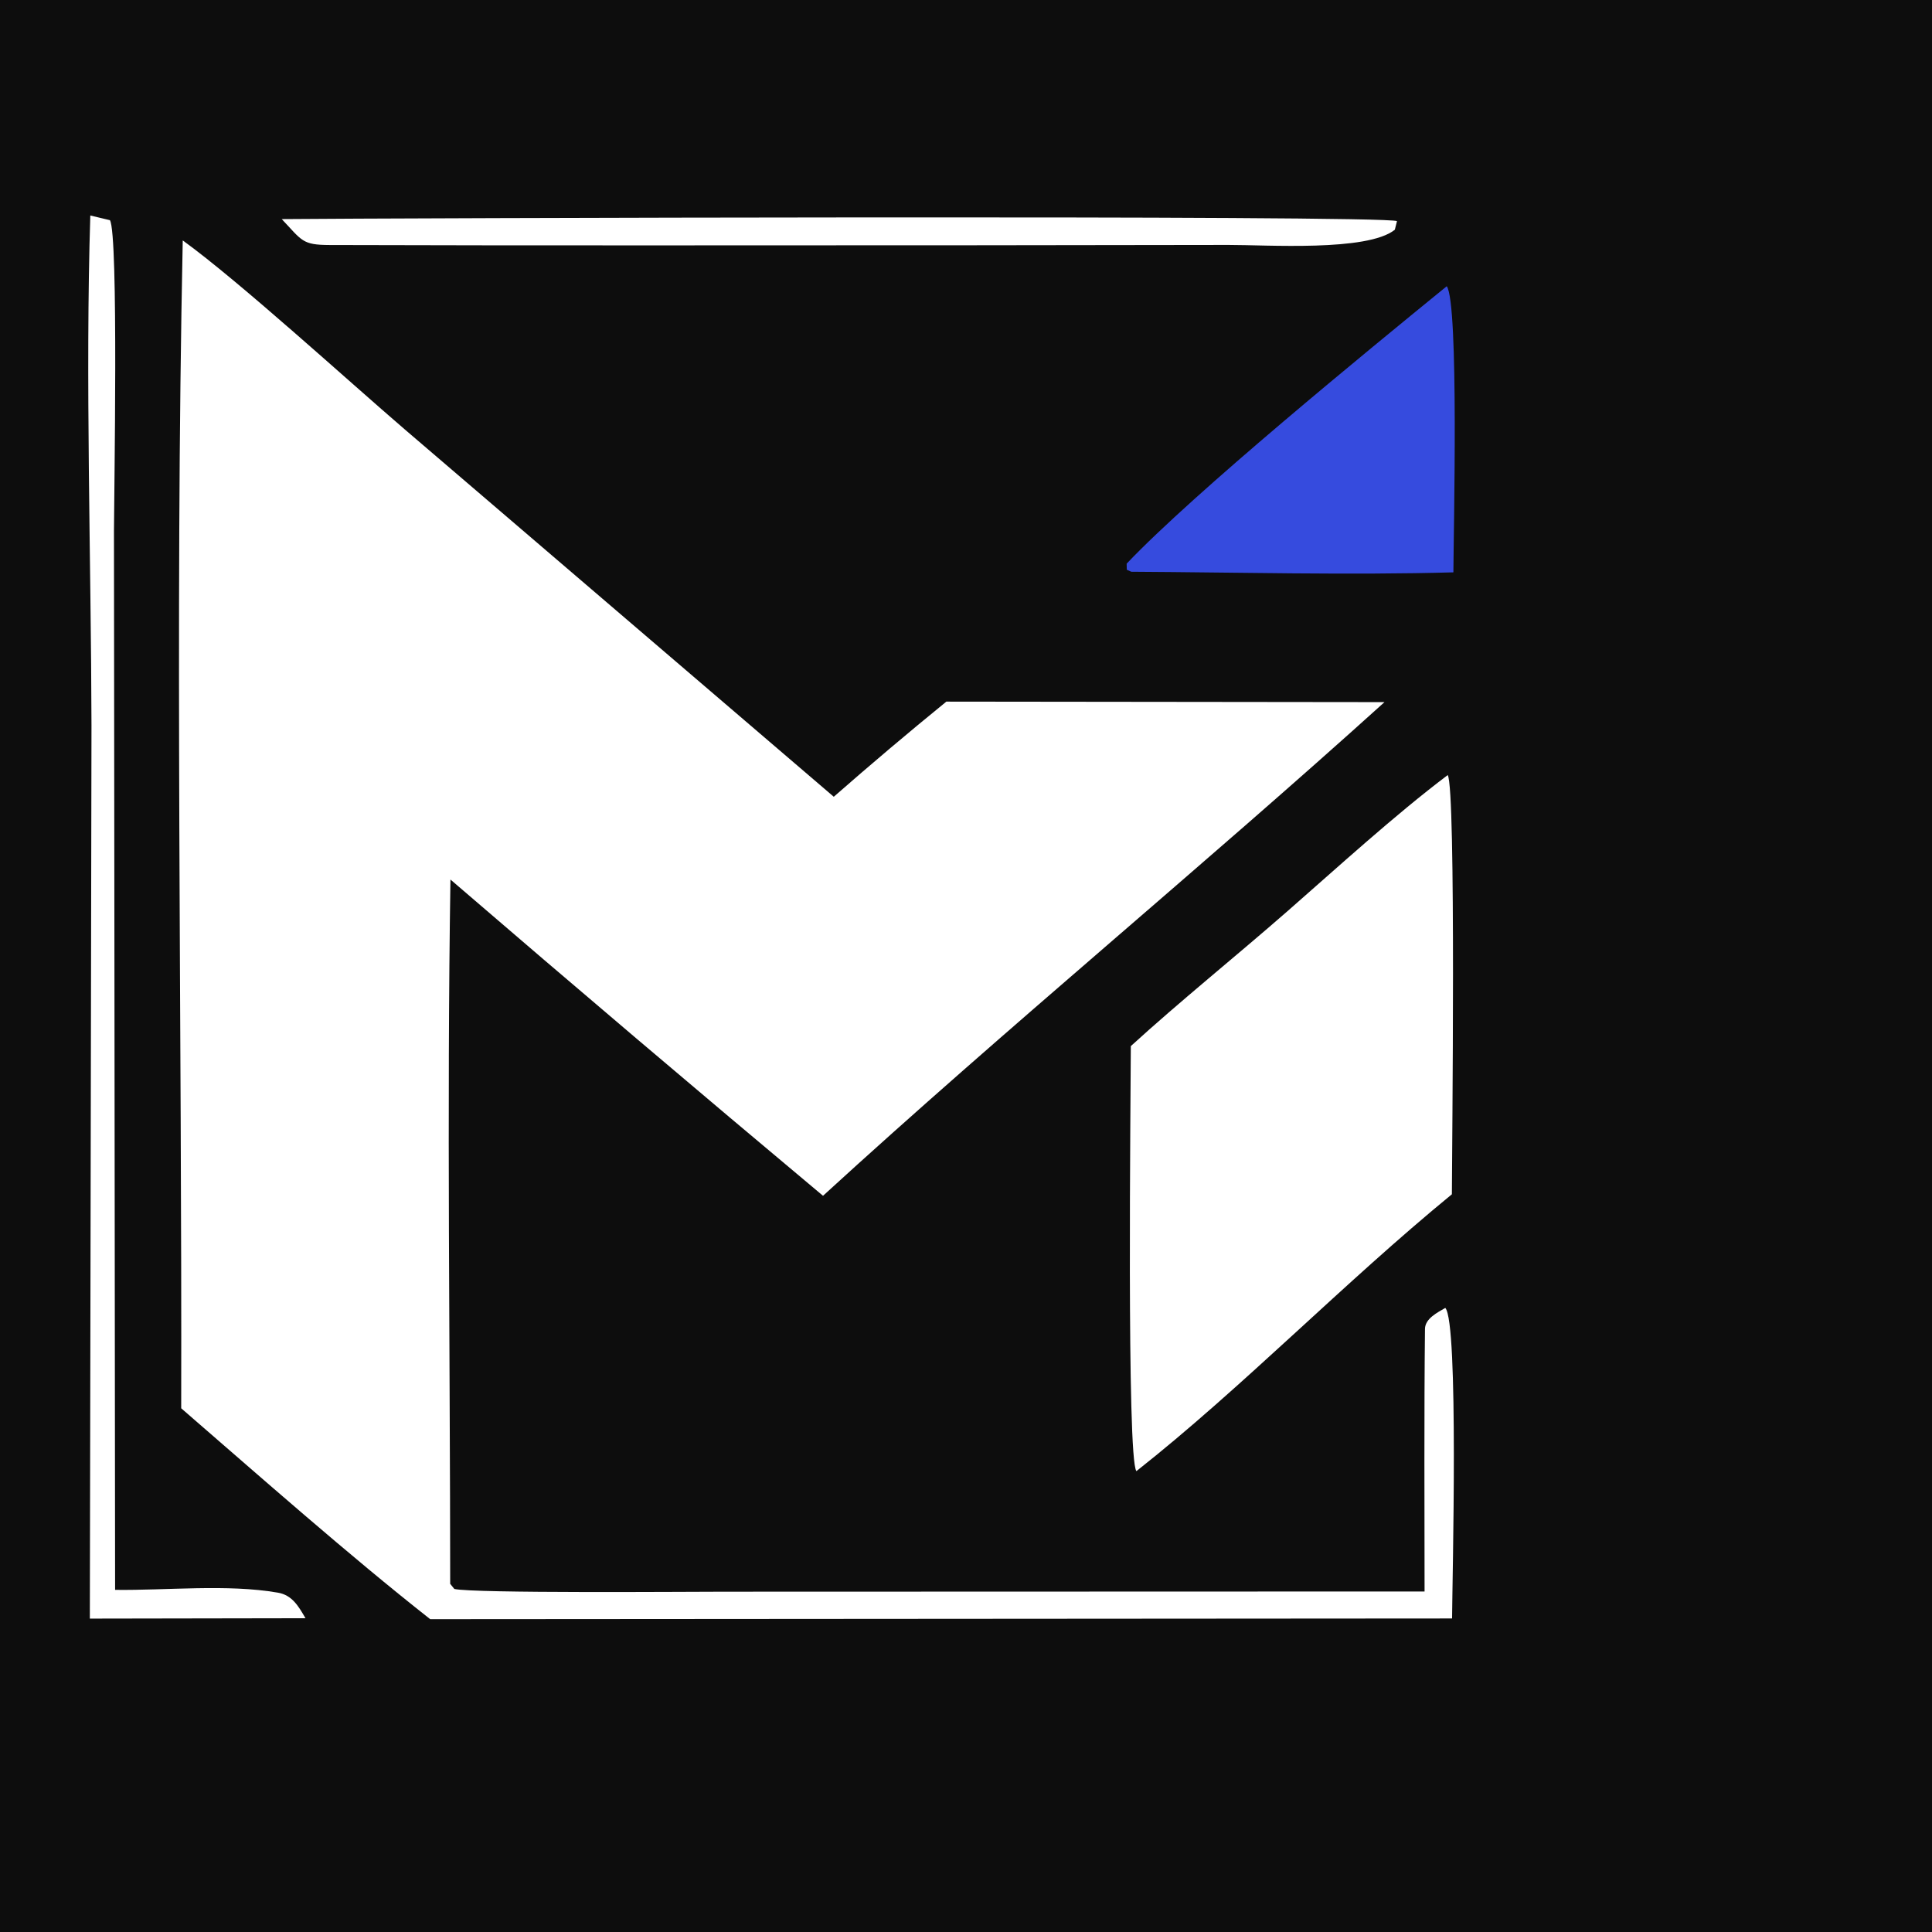
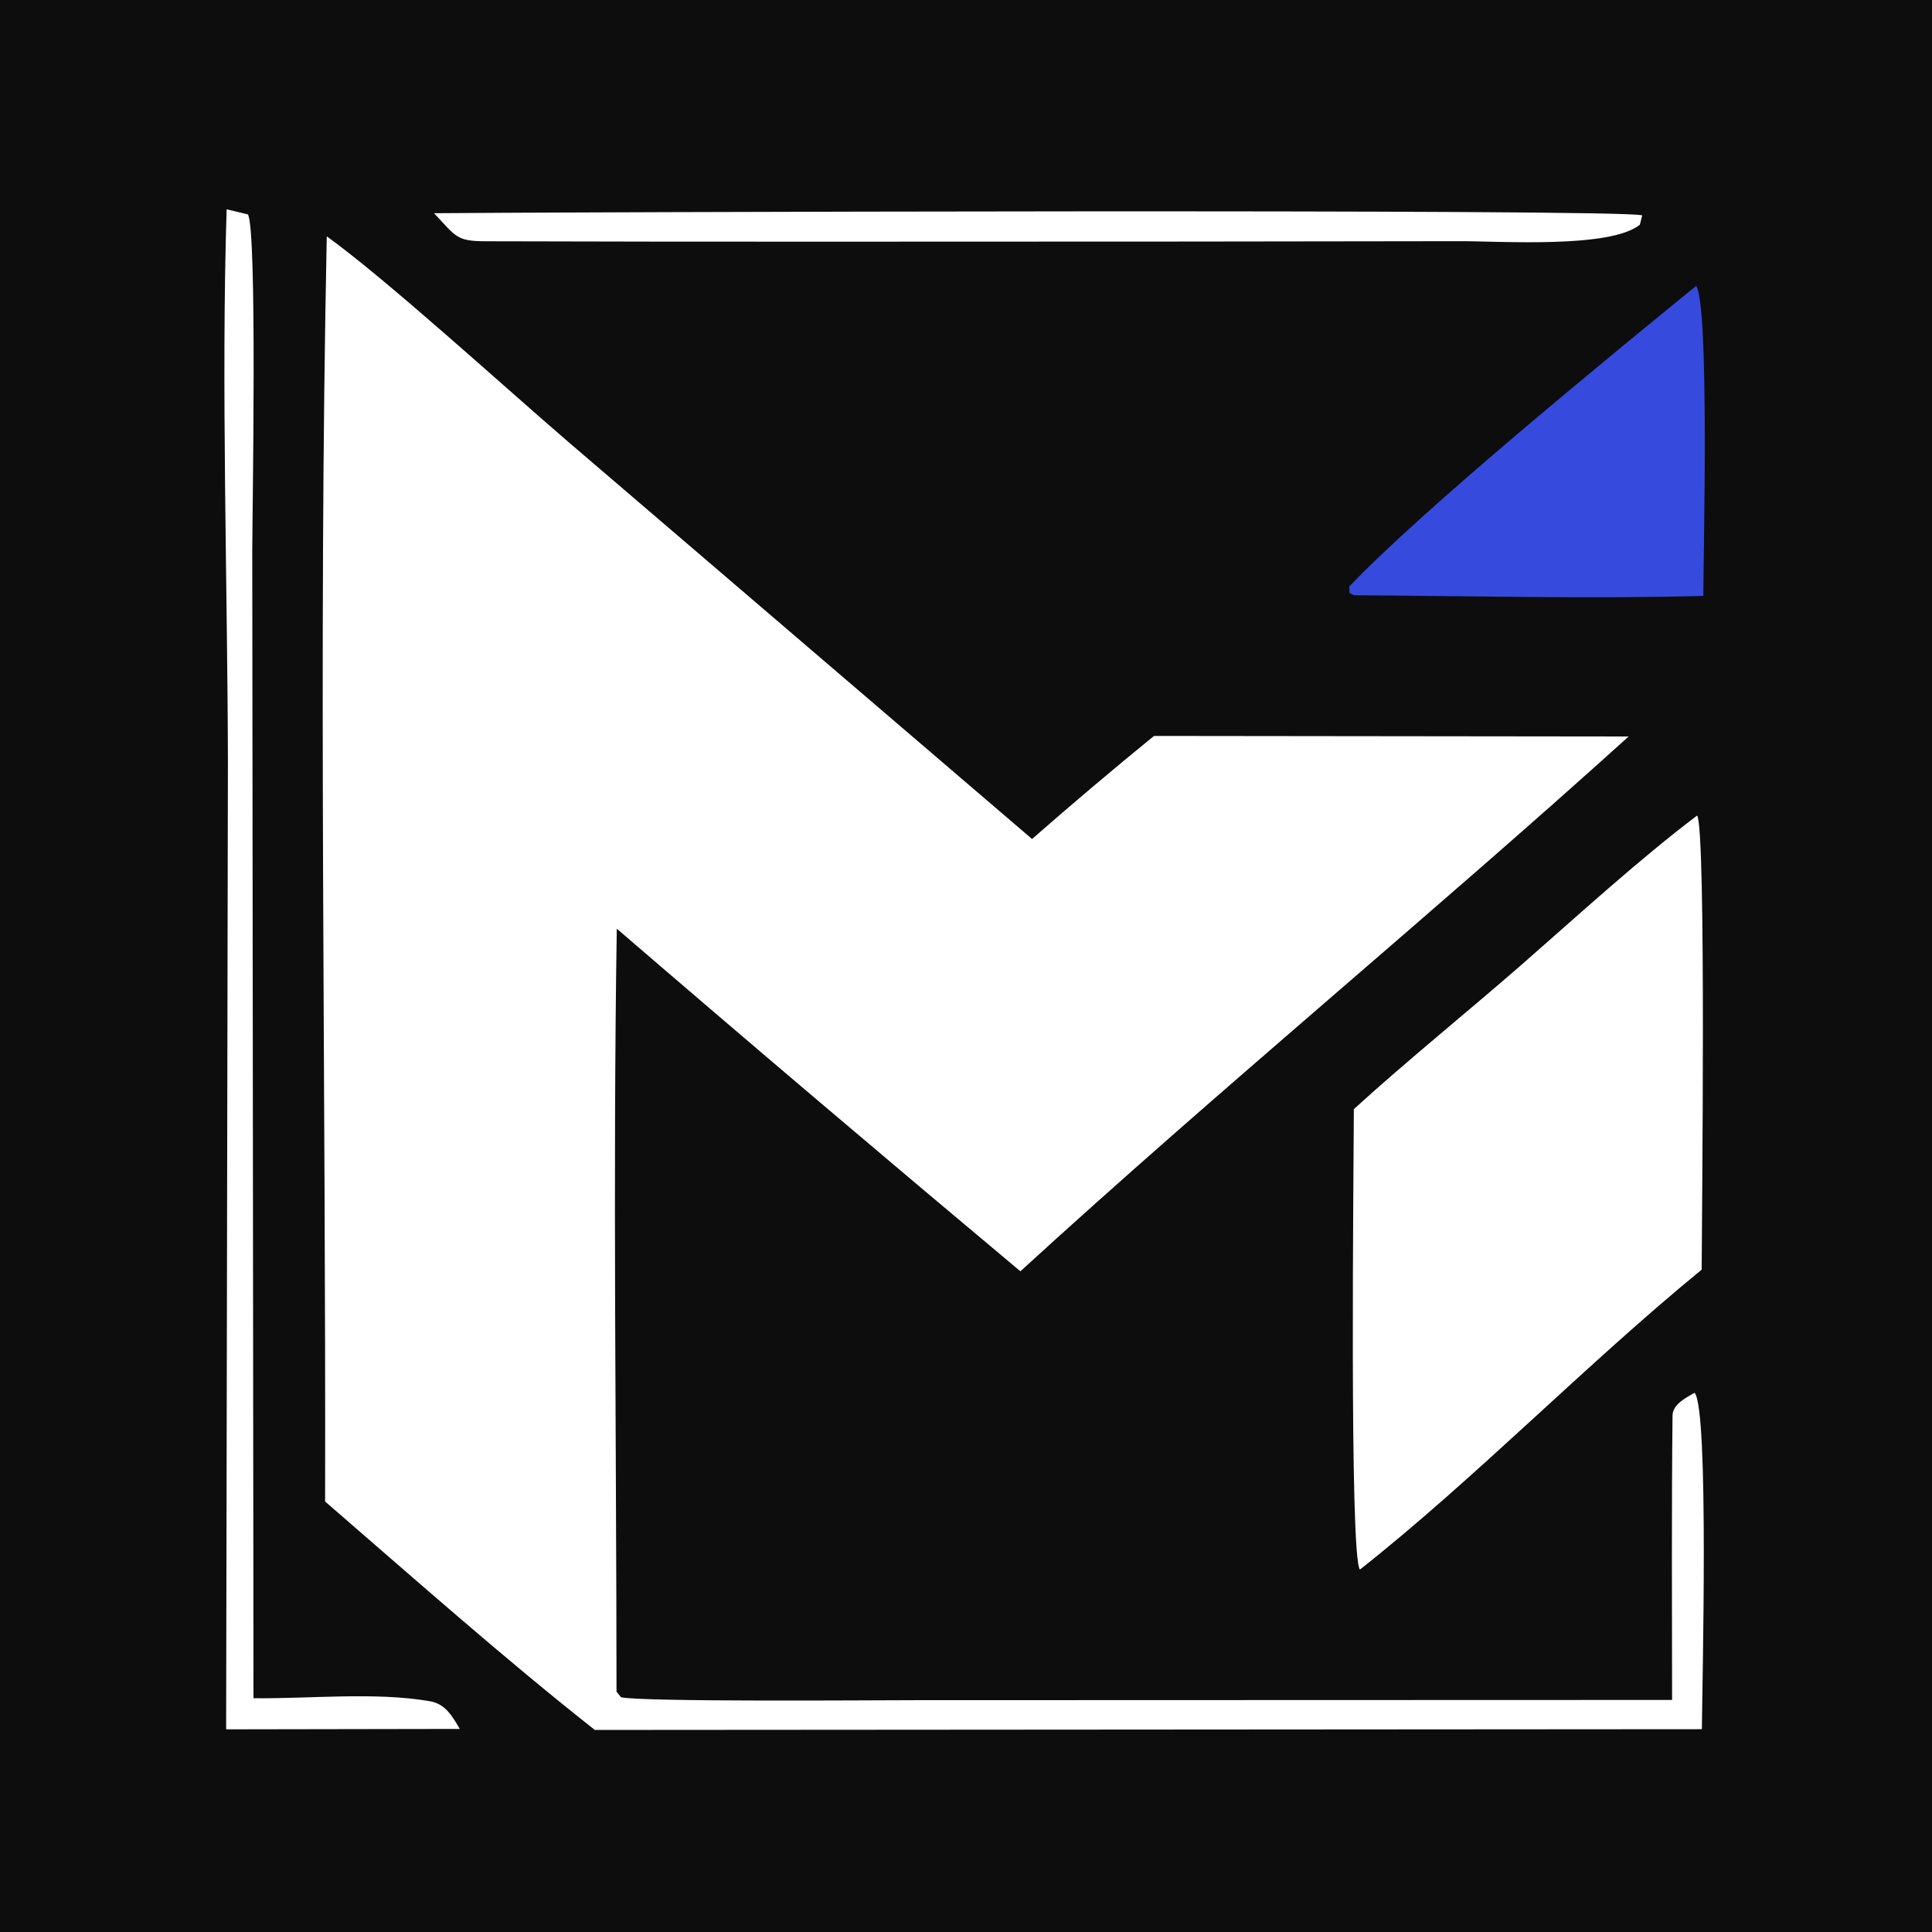
- <svg xmlns="http://www.w3.org/2000/svg" width="500" height="500" viewBox="250 260 260 260">
-   <rect x="250" y="260" width="260" height="260" fill="#0D0D0D" />
+ <svg xmlns="http://www.w3.org/2000/svg" width="500" height="500" viewBox="234 263 240 240">
+   <rect x="234" y="263" width="240" height="240" fill="#0D0D0D" />
  <path fill="#fff" d="M274.593 292.356c7.516 5.431 22.212 18.846 29.88 25.433l57.733 49.435a550 550 0 0 1 15.149-12.803l58.963.067c-24.81 22.418-50.647 43.634-75.56 66.436a4749 4749 0 0 1-50.139-42.56c-.49 31.044-.044 63.633-.034 94.782l.559.69c2.697.605 31.529.368 36.393.367l94.175-.029c-.007-10.958-.07-24.17.056-35.333.016-1.404 1.697-2.216 2.734-2.827 1.817 1.933.945 36.549.911 41.792l-137.518.095c-10.902-8.575-22.944-19.229-33.51-28.38.113-51.464-.857-105.95.208-157.165" />
  <path fill="#fff" d="M444.828 364.305c1.139 1.844.571 50.643.56 56.415-14.46 11.842-28.334 26.13-42.456 37.258-1.332-1.635-.761-50.857-.751-57.199 6.602-6.024 14.215-12.152 21.015-18.098 6.797-5.943 14.531-13.018 21.632-18.376" />
  <path fill="#364bde" d="M444.698 298.519c1.651 2.305.913 33.331.893 38.505-13.853.389-29.377-.003-43.353-.082l-.6-.273-.018-.815c9.066-9.55 32.459-28.681 43.078-37.335" />
  <path fill="#fff" d="m262.154 289 2.641.632c1.169 1.916.549 37.2.541 41.855l.154 142.47c6.939.09 15.094-.806 21.911.376 1.926.334 2.769 1.824 3.711 3.441l-29.021.05.221-120.184c-.048-21.851-.844-47.135-.158-68.64m25.763.486c13.492-.132 148.331-.571 150.082.271l-.288 1.158c-3.695 2.973-17.296 2.033-22.397 2.047l-33.877.044c-28.986-.004-58.103.059-87.096-.034-3.672-.012-3.662-.558-6.424-3.486" />
</svg>
